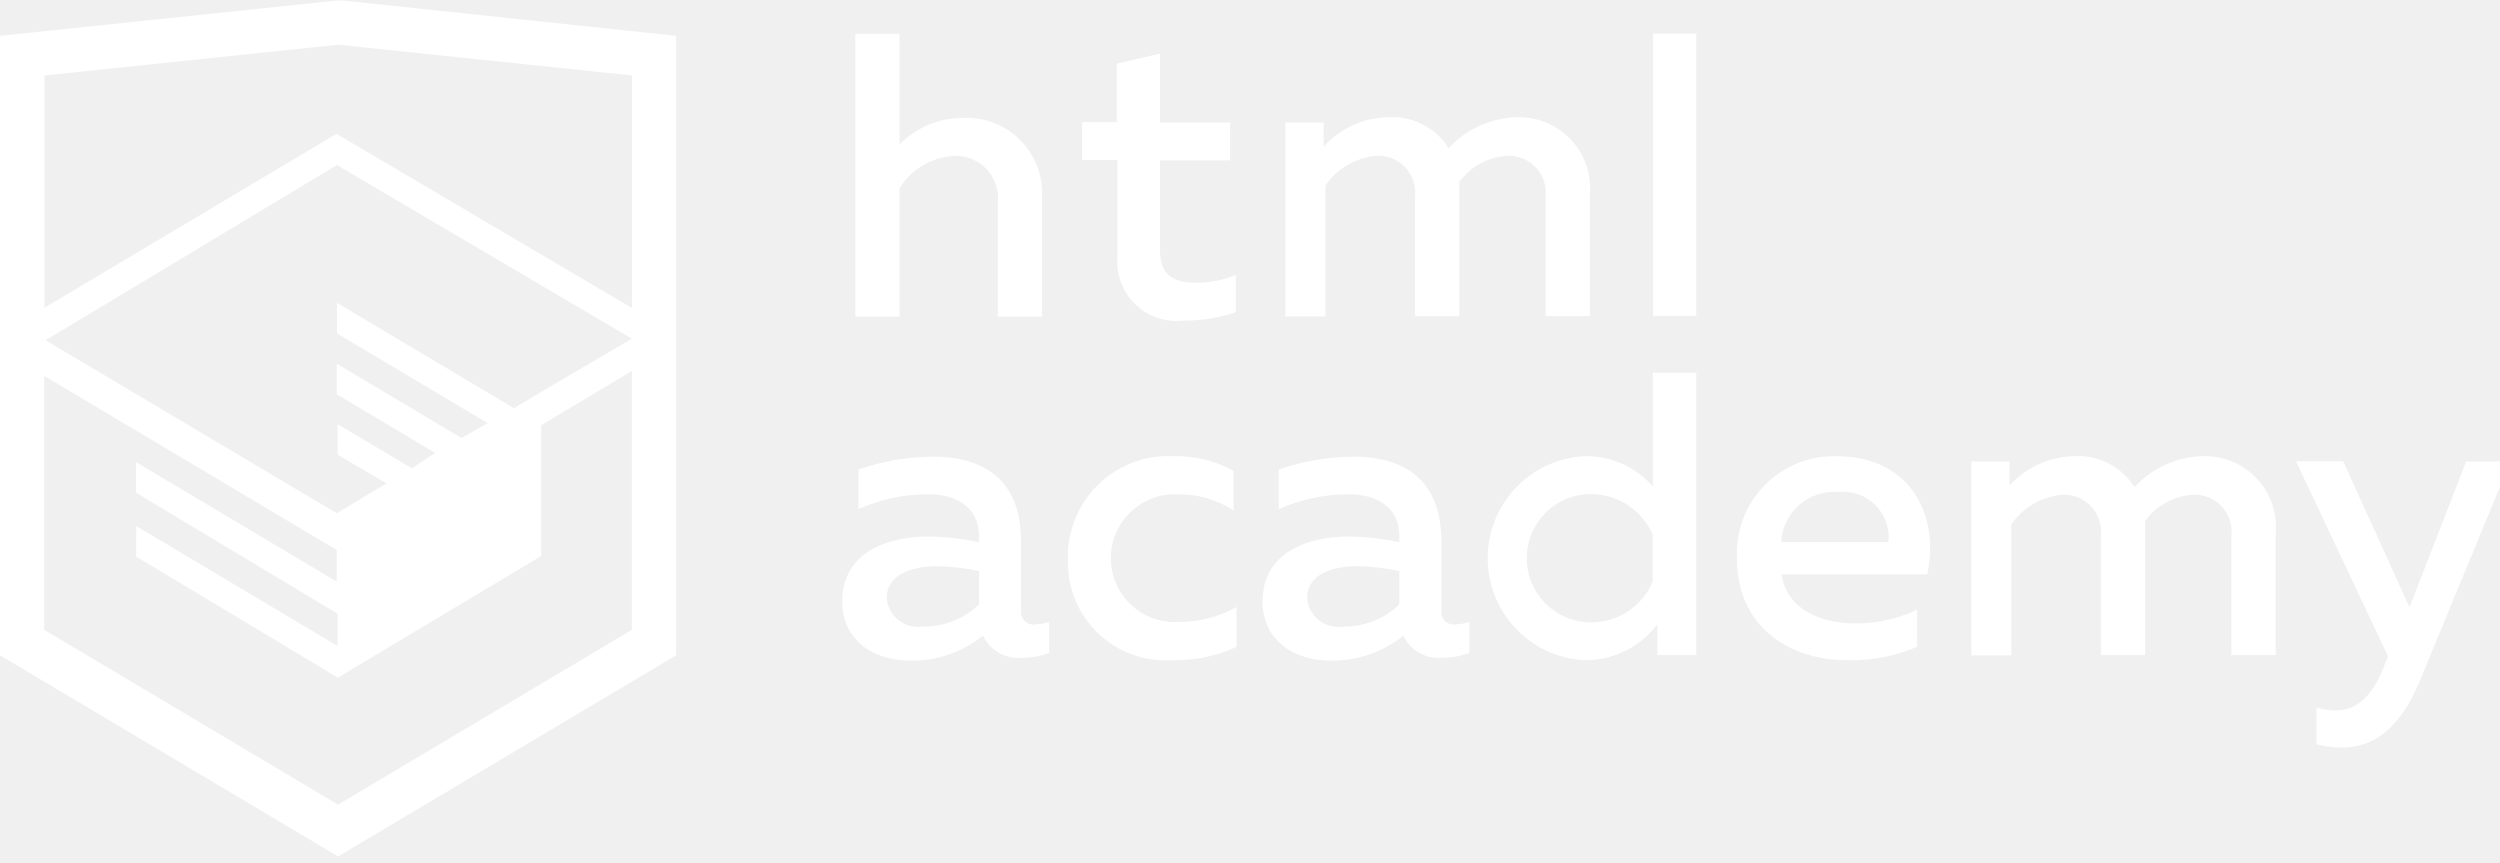
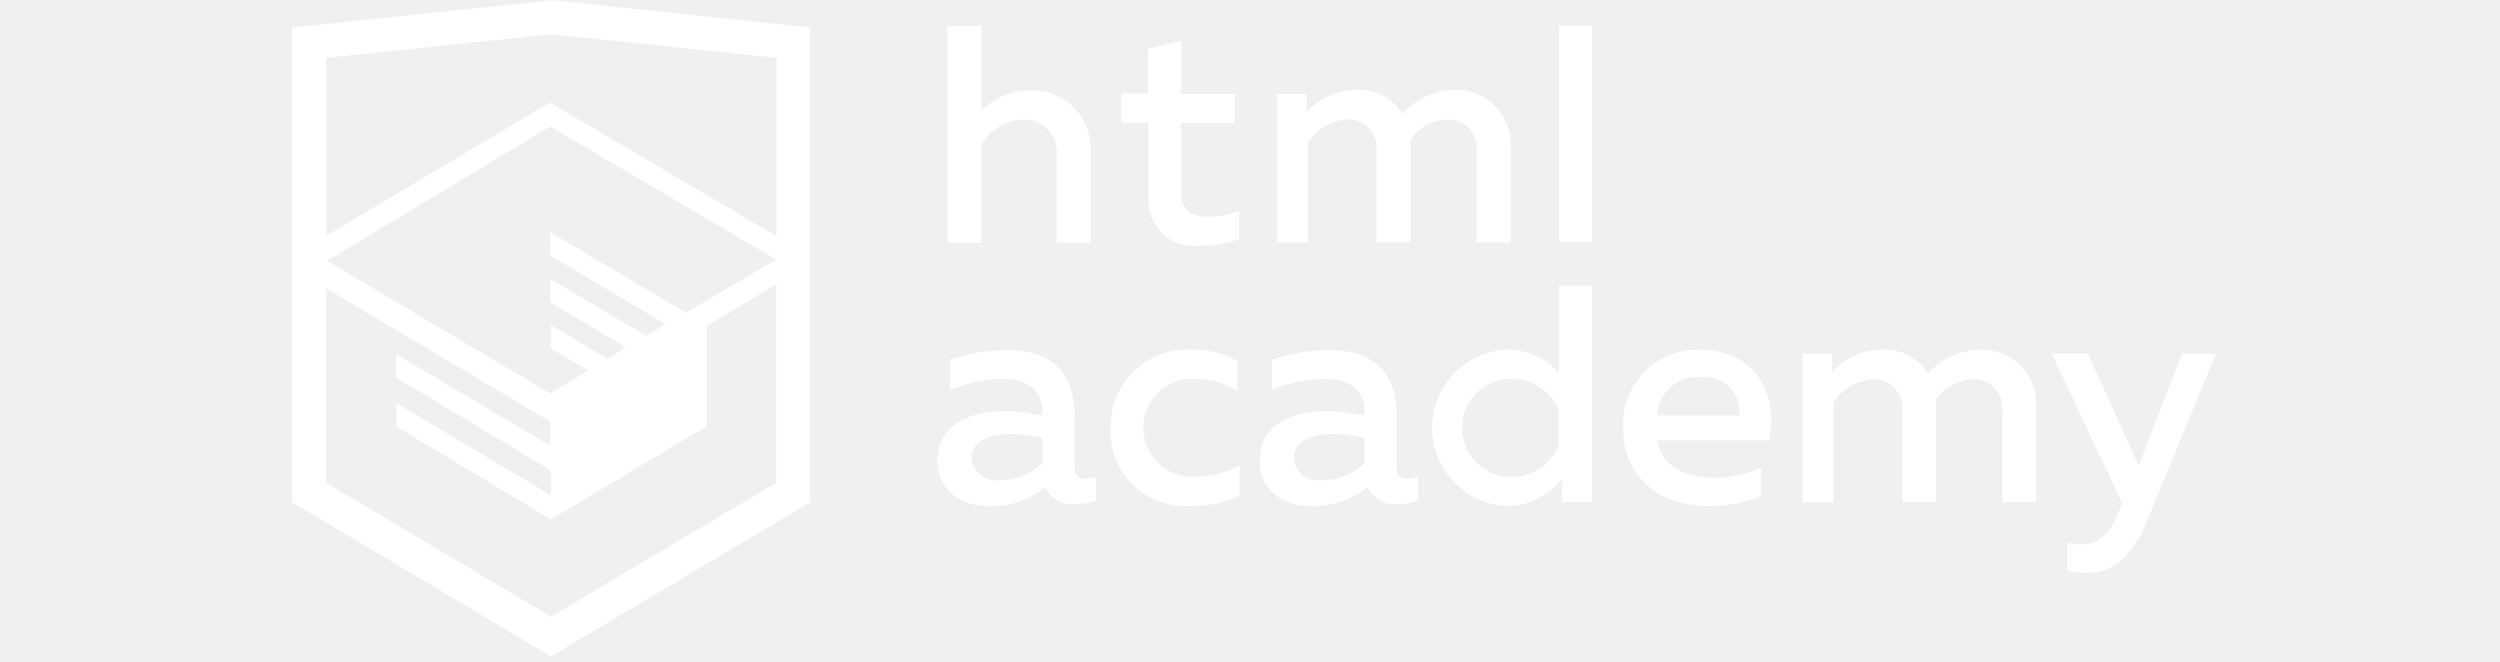
- <svg xmlns="http://www.w3.org/2000/svg" id="Layer_1" data-name="Layer 1" viewBox="0 0 113 39">
+ <svg xmlns="http://www.w3.org/2000/svg" id="Layer_1" data-name="Layer 1" width="155" height="41" viewBox="0 0 113 39">
  <path d="M401.93,351.51a2.07,2.07,0,0,0,.58-0.11v1.4a3.41,3.41,0,0,1-1.24.22,1.75,1.75,0,0,1-1.75-1,5.08,5.08,0,0,1-3.3,1.13c-1.59,0-3.06-.87-3.06-2.68,0-2.24,2.08-2.93,3.9-2.93a11.63,11.63,0,0,1,2.28.26v-0.31c0-1.09-.8-1.86-2.3-1.86a7.79,7.79,0,0,0-3.15.67v-1.79a10.72,10.72,0,0,1,3.35-.58c2.48,0,4,1.18,4,3.83v3.14A0.57,0.57,0,0,0,401.93,351.51Zm-6.76-1.19a1.42,1.42,0,0,0,1.64,1.29,3.56,3.56,0,0,0,2.53-1V349.1a10.21,10.21,0,0,0-1.9-.22C396.34,348.89,395.17,349.23,395.17,350.33Z" transform="translate(-355.09 -323.29)" fill="#fff" />
  <path d="M408.15,343.91a5.29,5.29,0,0,1,2.7.67v1.79a4.28,4.28,0,0,0-2.42-.73,2.89,2.89,0,1,0,0,5.76,5.26,5.26,0,0,0,2.55-.67v1.8a6.58,6.58,0,0,1-2.9.6,4.42,4.42,0,0,1-4.72-4.54A4.54,4.54,0,0,1,408.15,343.91Z" transform="translate(-355.09 -323.29)" fill="#fff" />
  <path d="M420.93,351.51a2.07,2.07,0,0,0,.58-0.11v1.4a3.41,3.41,0,0,1-1.24.22,1.75,1.75,0,0,1-1.75-1,5.08,5.08,0,0,1-3.3,1.13c-1.59,0-3.06-.87-3.06-2.68,0-2.24,2.08-2.93,3.9-2.93a11.63,11.63,0,0,1,2.28.26v-0.31c0-1.09-.8-1.86-2.3-1.86a7.79,7.79,0,0,0-3.15.67v-1.79a10.72,10.72,0,0,1,3.35-.58c2.48,0,4,1.18,4,3.83v3.14A0.57,0.57,0,0,0,420.93,351.51Zm-6.76-1.19a1.42,1.42,0,0,0,1.64,1.29,3.56,3.56,0,0,0,2.53-1V349.1a10.21,10.21,0,0,0-1.9-.22C415.33,348.89,414.17,349.23,414.17,350.33Z" transform="translate(-355.09 -323.29)" fill="#fff" />
  <path d="M431.76,340.14V352.9H430v-1.39a4.07,4.07,0,0,1-3.35,1.62,4.62,4.62,0,0,1,0-9.22,4,4,0,0,1,3.15,1.37v-5.14h2ZM427,345.62a2.9,2.9,0,0,0,0,5.8,3,3,0,0,0,2.79-1.84v-2.13A3.06,3.06,0,0,0,427,345.62Z" transform="translate(-355.09 -323.29)" fill="#fff" />
  <path d="M438.08,343.91c3.48,0,4.68,2.81,4.12,5.34h-6.58c0.22,1.57,1.75,2.22,3.35,2.22a6.41,6.41,0,0,0,2.77-.62v1.68a7.5,7.5,0,0,1-3.14.6c-2.68,0-5-1.53-5-4.61A4.39,4.39,0,0,1,438.08,343.91Zm0.09,1.62a2.39,2.39,0,0,0-2.57,2.26h4.85A2.06,2.06,0,0,0,438.17,345.53Z" transform="translate(-355.09 -323.29)" fill="#fff" />
  <path d="M444.19,352.9v-8.75h1.73v1.09a4,4,0,0,1,2.92-1.33,3,3,0,0,1,2.73,1.4,4.33,4.33,0,0,1,3.06-1.4,3.21,3.21,0,0,1,3.32,3.52v5.47h-2v-5.41a1.67,1.67,0,0,0-1.73-1.84,2.94,2.94,0,0,0-2.17,1.18c0,0.2,0,.4,0,0.6v5.47h-2v-5.41a1.67,1.67,0,0,0-1.73-1.84,3.11,3.11,0,0,0-2.32,1.35v5.91h-2Z" transform="translate(-355.09 -323.29)" fill="#fff" />
  <path d="M466.56,344.15h2l-4.1,9.93c-0.95,2.28-2.19,3-3.52,3a5,5,0,0,1-1.15-.15v-1.66a3,3,0,0,0,.89.13c0.95,0,1.66-.67,2.17-2l0.18-.44-4.16-8.82H461l3,6.6Z" transform="translate(-355.09 -323.29)" fill="#fff" />
  <path d="M395.75,324.82v5a4,4,0,0,1,2.83-1.2,3.41,3.41,0,0,1,3.61,3.57v5.41h-2v-5.16a1.9,1.9,0,0,0-2-2.1,3.08,3.08,0,0,0-2.44,1.46v5.8h-2V324.82h2Z" transform="translate(-355.09 -323.29)" fill="#fff" />
  <path d="M407.52,325.71v3.12h3.17v1.71h-3.17v4c0,1.15.53,1.53,1.66,1.53a4.71,4.71,0,0,0,1.77-.35v1.68a7.14,7.14,0,0,1-2.35.38,2.68,2.68,0,0,1-3-2.88v-4.38H404v-1.71h1.57v-2.64Z" transform="translate(-355.09 -323.29)" fill="#fff" />
  <path d="M413.19,337.58v-8.75h1.73v1.09a4,4,0,0,1,2.92-1.33,3,3,0,0,1,2.73,1.4,4.33,4.33,0,0,1,3.06-1.4,3.21,3.21,0,0,1,3.32,3.52v5.47h-2v-5.41a1.67,1.67,0,0,0-1.73-1.84,2.94,2.94,0,0,0-2.17,1.18c0,0.2,0,.4,0,0.6v5.47h-2v-5.41a1.67,1.67,0,0,0-1.73-1.84,3.11,3.11,0,0,0-2.32,1.35v5.91h-2Z" transform="translate(-355.09 -323.29)" fill="#fff" />
  <rect x="74.72" y="1.52" width="1.95" height="12.76" fill="#fff" />
  <path d="M370.53,323.31l-0.16,0-15.28,1.6v28L370.37,362l15.28-9.09v-28Zm13.12,28.45-13.28,7.9-13.28-7.9V340.28l13.22,7.87,0,1.43-9.07-5.4v1.38l9.11,5.47,0,1.46-9.1-5.42v1.38l9.11,5.47h0l9.19-5.5v-1.39h0v-4.52l4.1-2.45v11.67Zm0-13.16L380,340.74h0l-1.68,1-8-4.76v1.38l6.84,4.07-0.06,0-0.15.09-1,.57-5.64-3.36v1.38l4.45,2.65-1.05.7,0,0-3.36-2v1.38l2.21,1.3-2.25,1.35-13.16-7.82,13.17-7.92h0Zm0-1.39-13.35-7.87h0l-13.2,7.86v-10.5l13.28-1.39,13.28,1.39v10.51Z" transform="translate(-355.09 -323.29)" fill="#fff" />
</svg>
